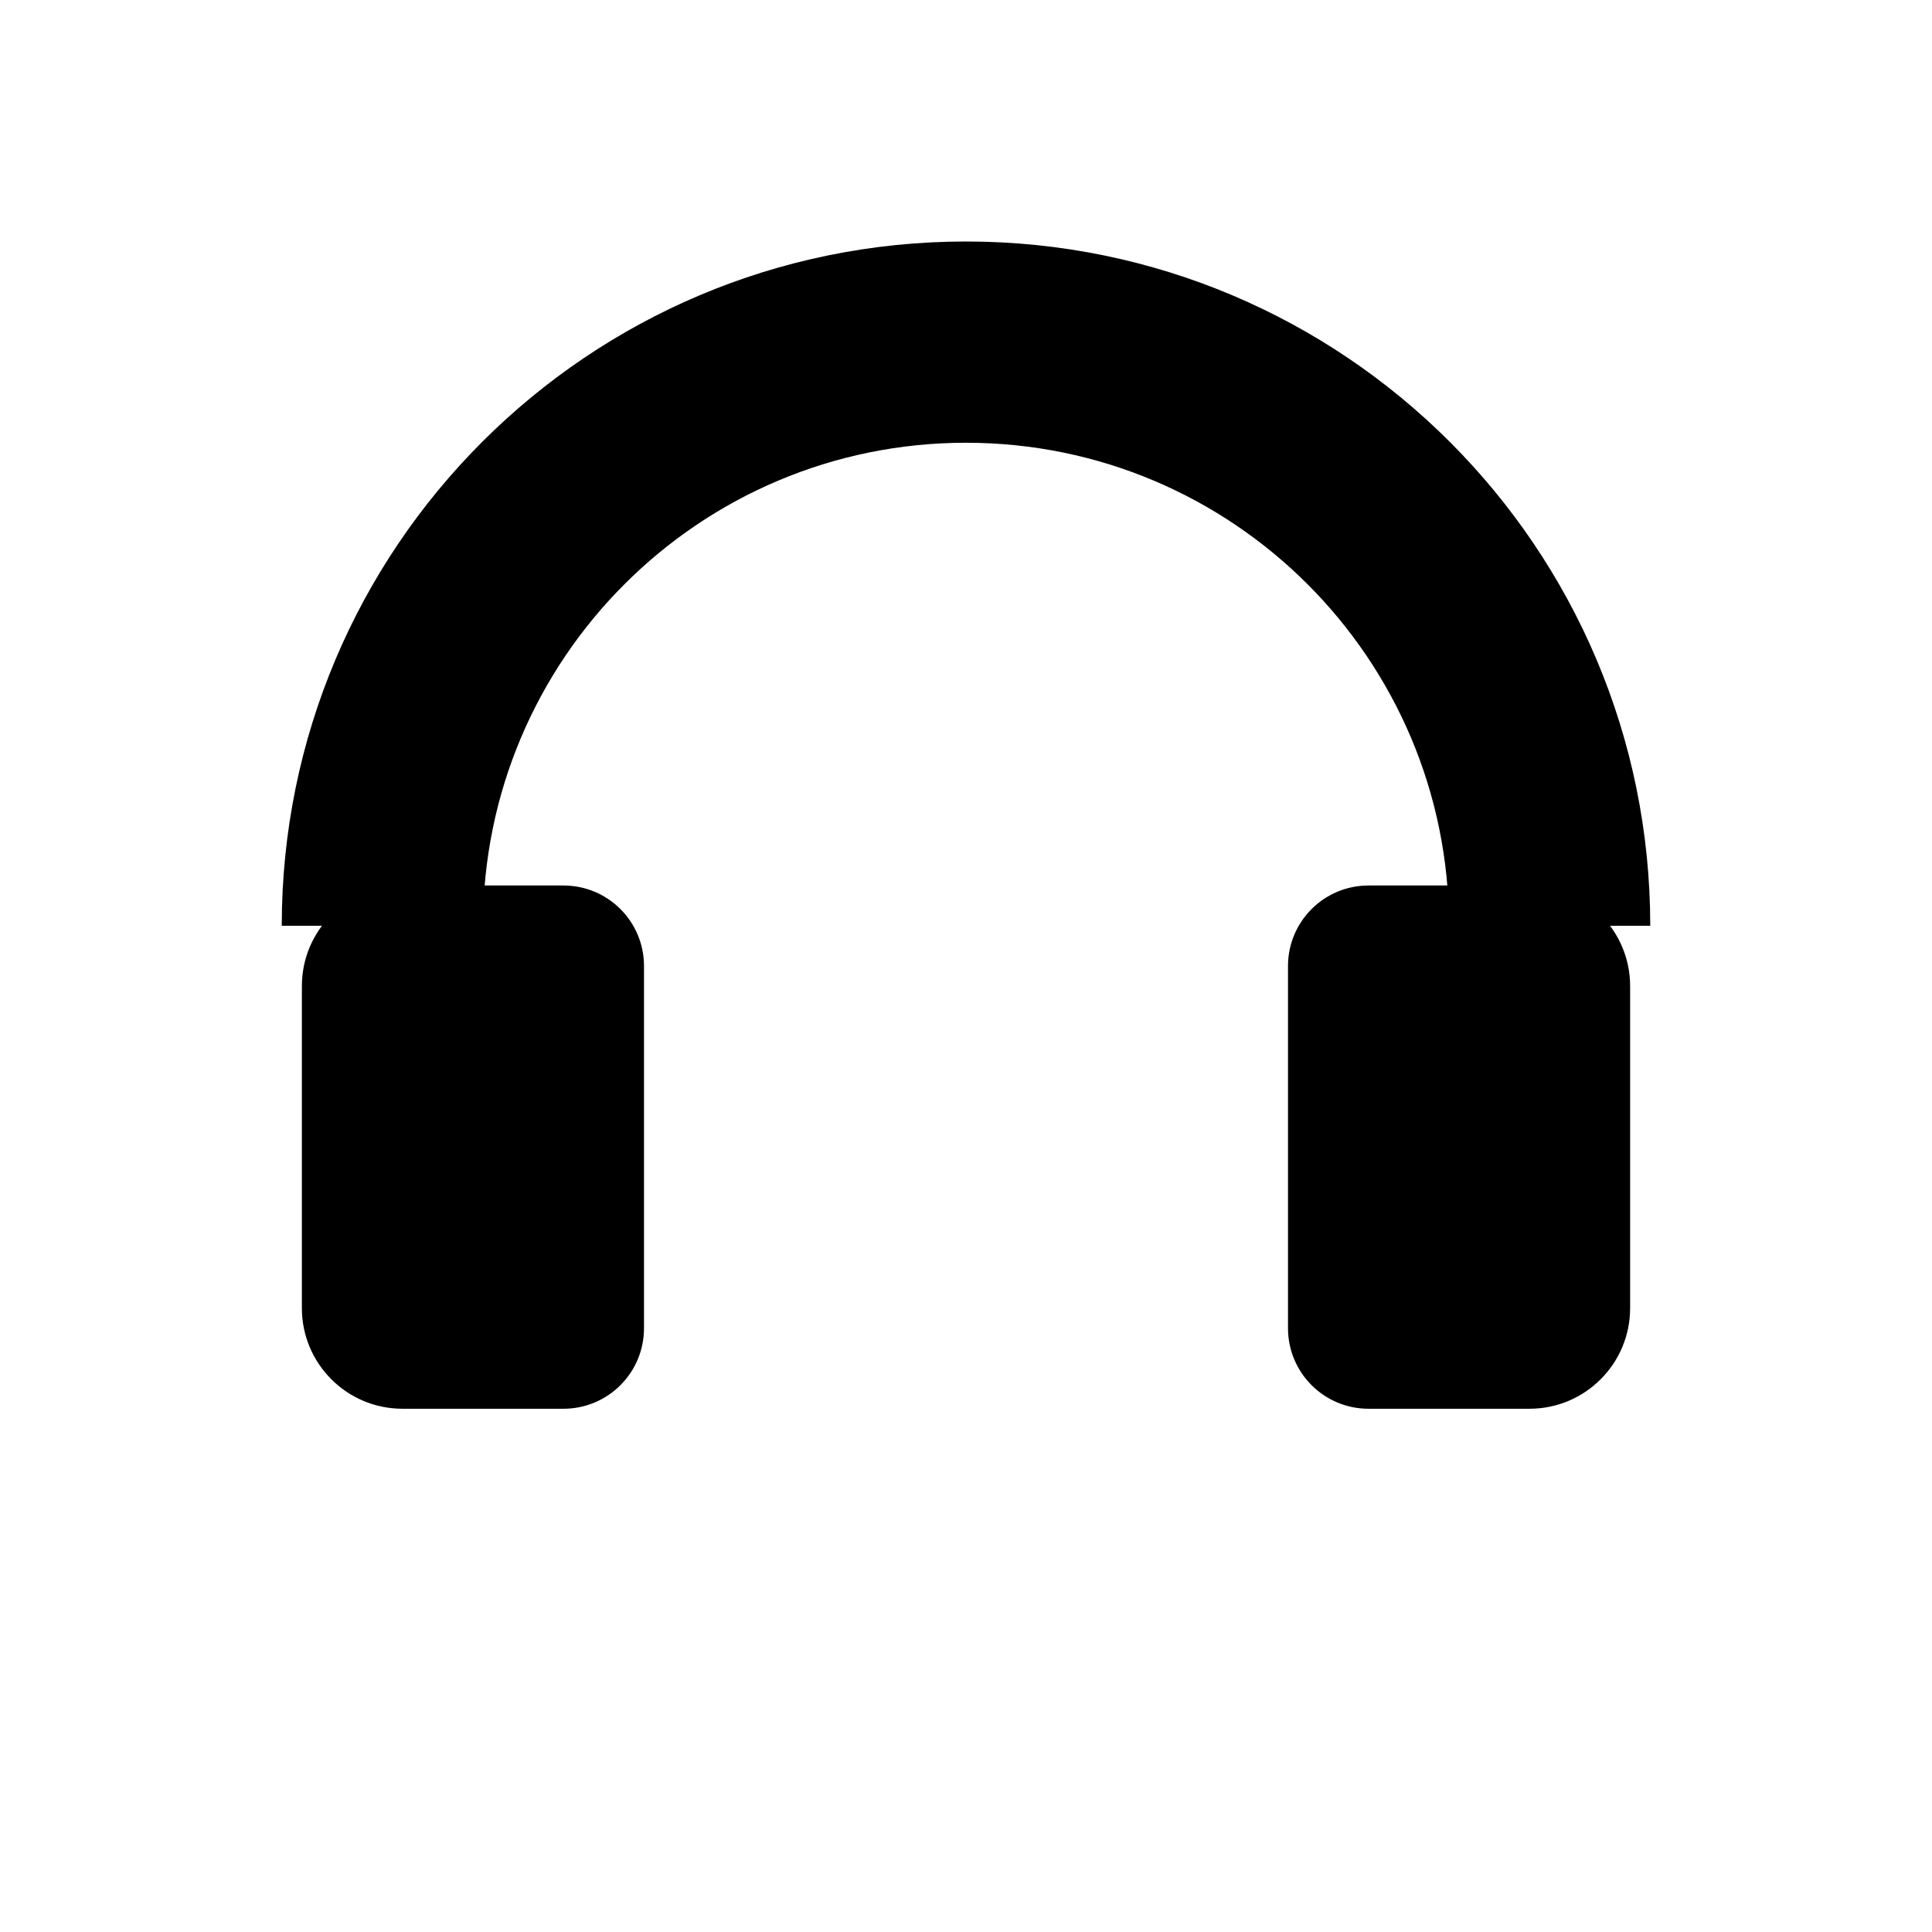
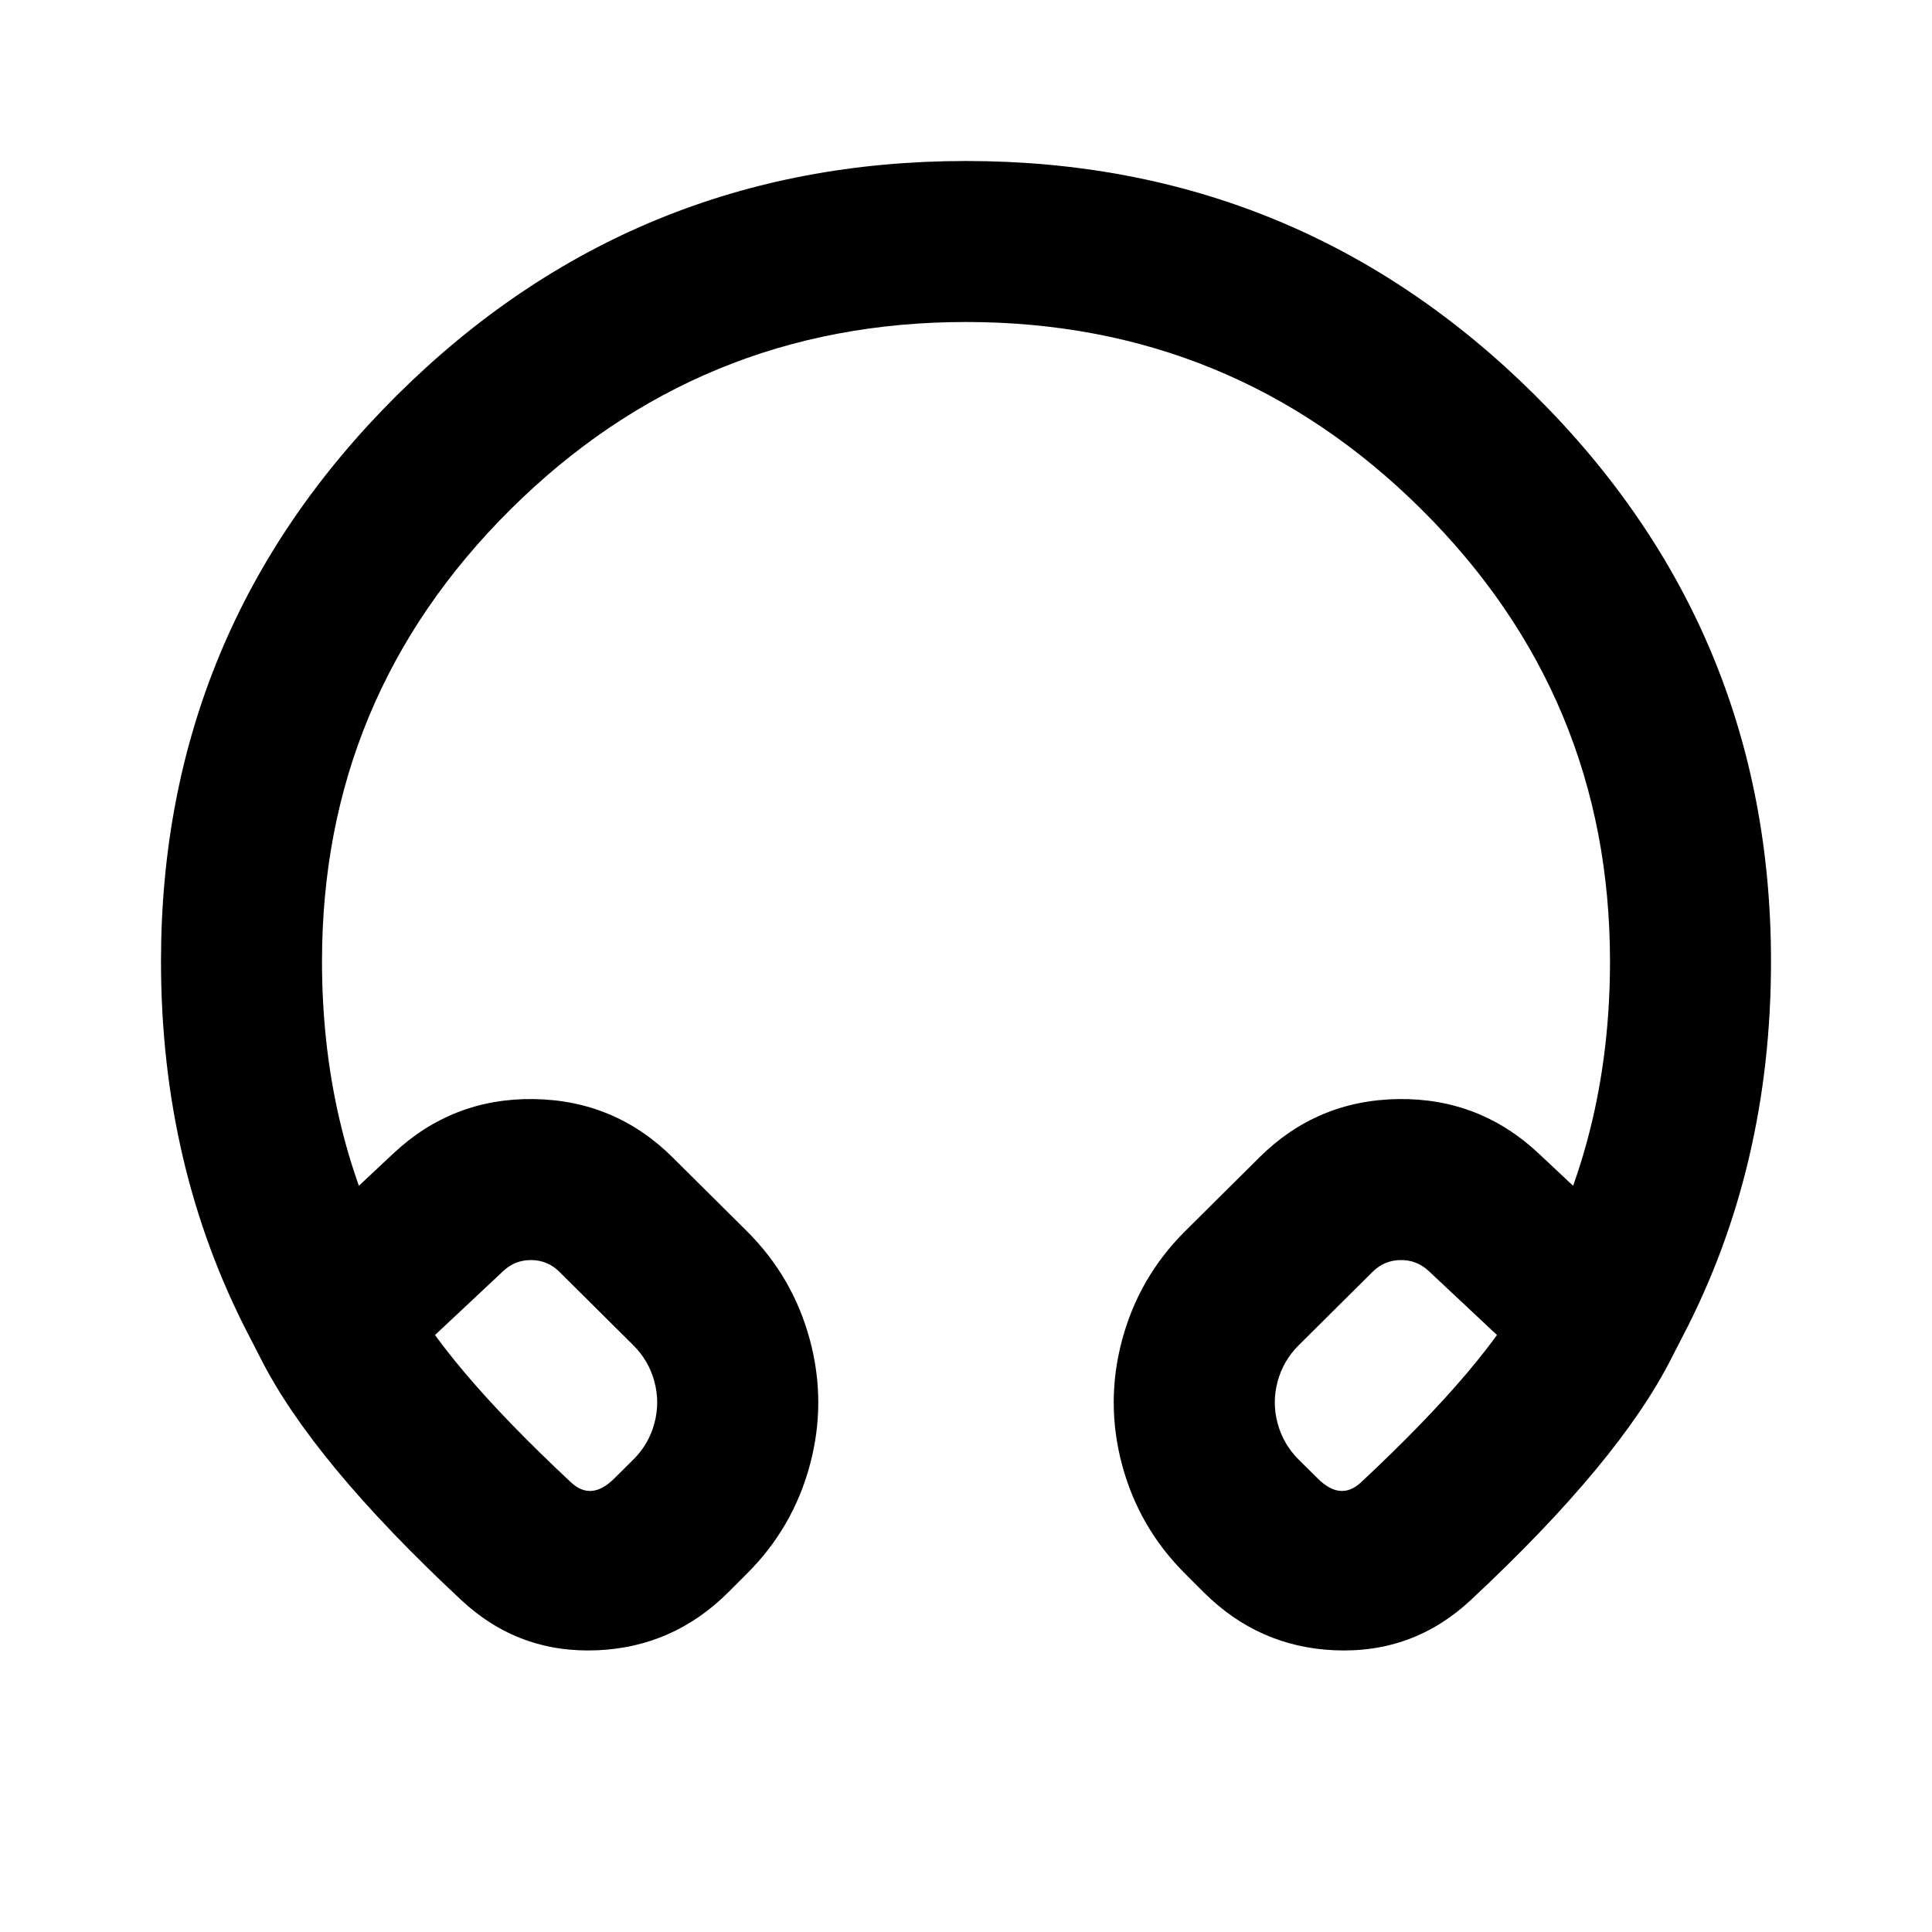
- <svg xmlns="http://www.w3.org/2000/svg" viewBox="0 0 48 48">
-   <path fill="currentColor" d="M24 6a17 17 0 0 1 17 17h-5a12 12 0 0 0-24 0h-5a17 17 0 0 1 17-17z" />
-   <path fill="currentColor" d="M10 22h4a2 2 0 0 1 2 2v9a2 2 0 0 1-2 2h-4a2.5 2.5 0 0 1-2.5-2.5v-8A2.5 2.5 0 0 1 10 22z" />
-   <path fill="currentColor" d="M34 22h4a2.5 2.5 0 0 1 2.5 2.5v8a2.5 2.5 0 0 1-2.5 2.5h-4a2 2 0 0 1-2-2v-9a2 2 0 0 1 2-2z" />
+ <svg xmlns="http://www.w3.org/2000/svg" viewBox="0 0 24 24">
+   <path d="M3.232 16.863Q3.186 16.773 3.089 16.585Q2 14.488 2 11.942Q2 7.823 4.931 4.91Q7.86 2 12 2Q16.14 2 19.069 4.91Q22 7.823 22 11.943Q22 14.491 20.91 16.587Q20.813 16.773 20.768 16.863L18.982 15.963Q19.033 15.862 19.135 15.665Q20 14.002 20 11.943Q20 8.655 17.659 6.329Q15.315 4 12 4Q8.685 4 6.341 6.329Q4 8.655 4 11.942Q4 13.999 4.864 15.664Q4.967 15.863 5.018 15.965L3.232 16.863ZM3.441 15.684L4.885 14.33Q5.621 13.639 6.631 13.653Q7.642 13.668 8.358 14.38L9.278 15.294Q9.85 15.863 10.06 16.642Q10.27 17.421 10.06 18.201Q9.85 18.98 9.278 19.549L9.043 19.784Q8.364 20.458 7.425 20.5Q6.443 20.544 5.728 19.875Q3.878 18.149 3.232 16.863L3.125 16.651L3.125 15.98L3.441 15.684ZM4.809 17.142L4.125 16.413L5.125 16.413L5.125 16.414L4.125 16.414L5.018 15.965Q5.504 16.931 7.094 18.415Q7.346 18.65 7.631 18.366L7.868 18.131Q8.059 17.941 8.129 17.681Q8.199 17.421 8.129 17.162Q8.059 16.902 7.868 16.712L6.948 15.798Q6.805 15.656 6.603 15.653Q6.401 15.65 6.253 15.788L4.809 17.142ZM19.191 17.142L17.747 15.788Q17.599 15.65 17.397 15.653Q17.195 15.656 17.052 15.798L16.132 16.712Q15.941 16.902 15.871 17.162Q15.801 17.421 15.871 17.681Q15.941 17.941 16.132 18.131L16.369 18.366Q16.654 18.65 16.906 18.415Q18.496 16.931 18.982 15.965L19.875 16.414L18.875 16.414L18.875 16.413L19.875 16.413L19.191 17.142ZM20.875 15.98L20.875 16.651L20.768 16.863Q20.122 18.149 18.272 19.875Q17.557 20.544 16.575 20.5Q15.636 20.458 14.957 19.784L14.722 19.549Q14.15 18.98 13.94 18.201Q13.73 17.421 13.94 16.642Q14.15 15.863 14.722 15.294L15.642 14.38Q16.358 13.668 17.369 13.653Q18.379 13.639 19.115 14.33L20.559 15.684L20.875 15.98Z" fill="currentColor" />
</svg>
